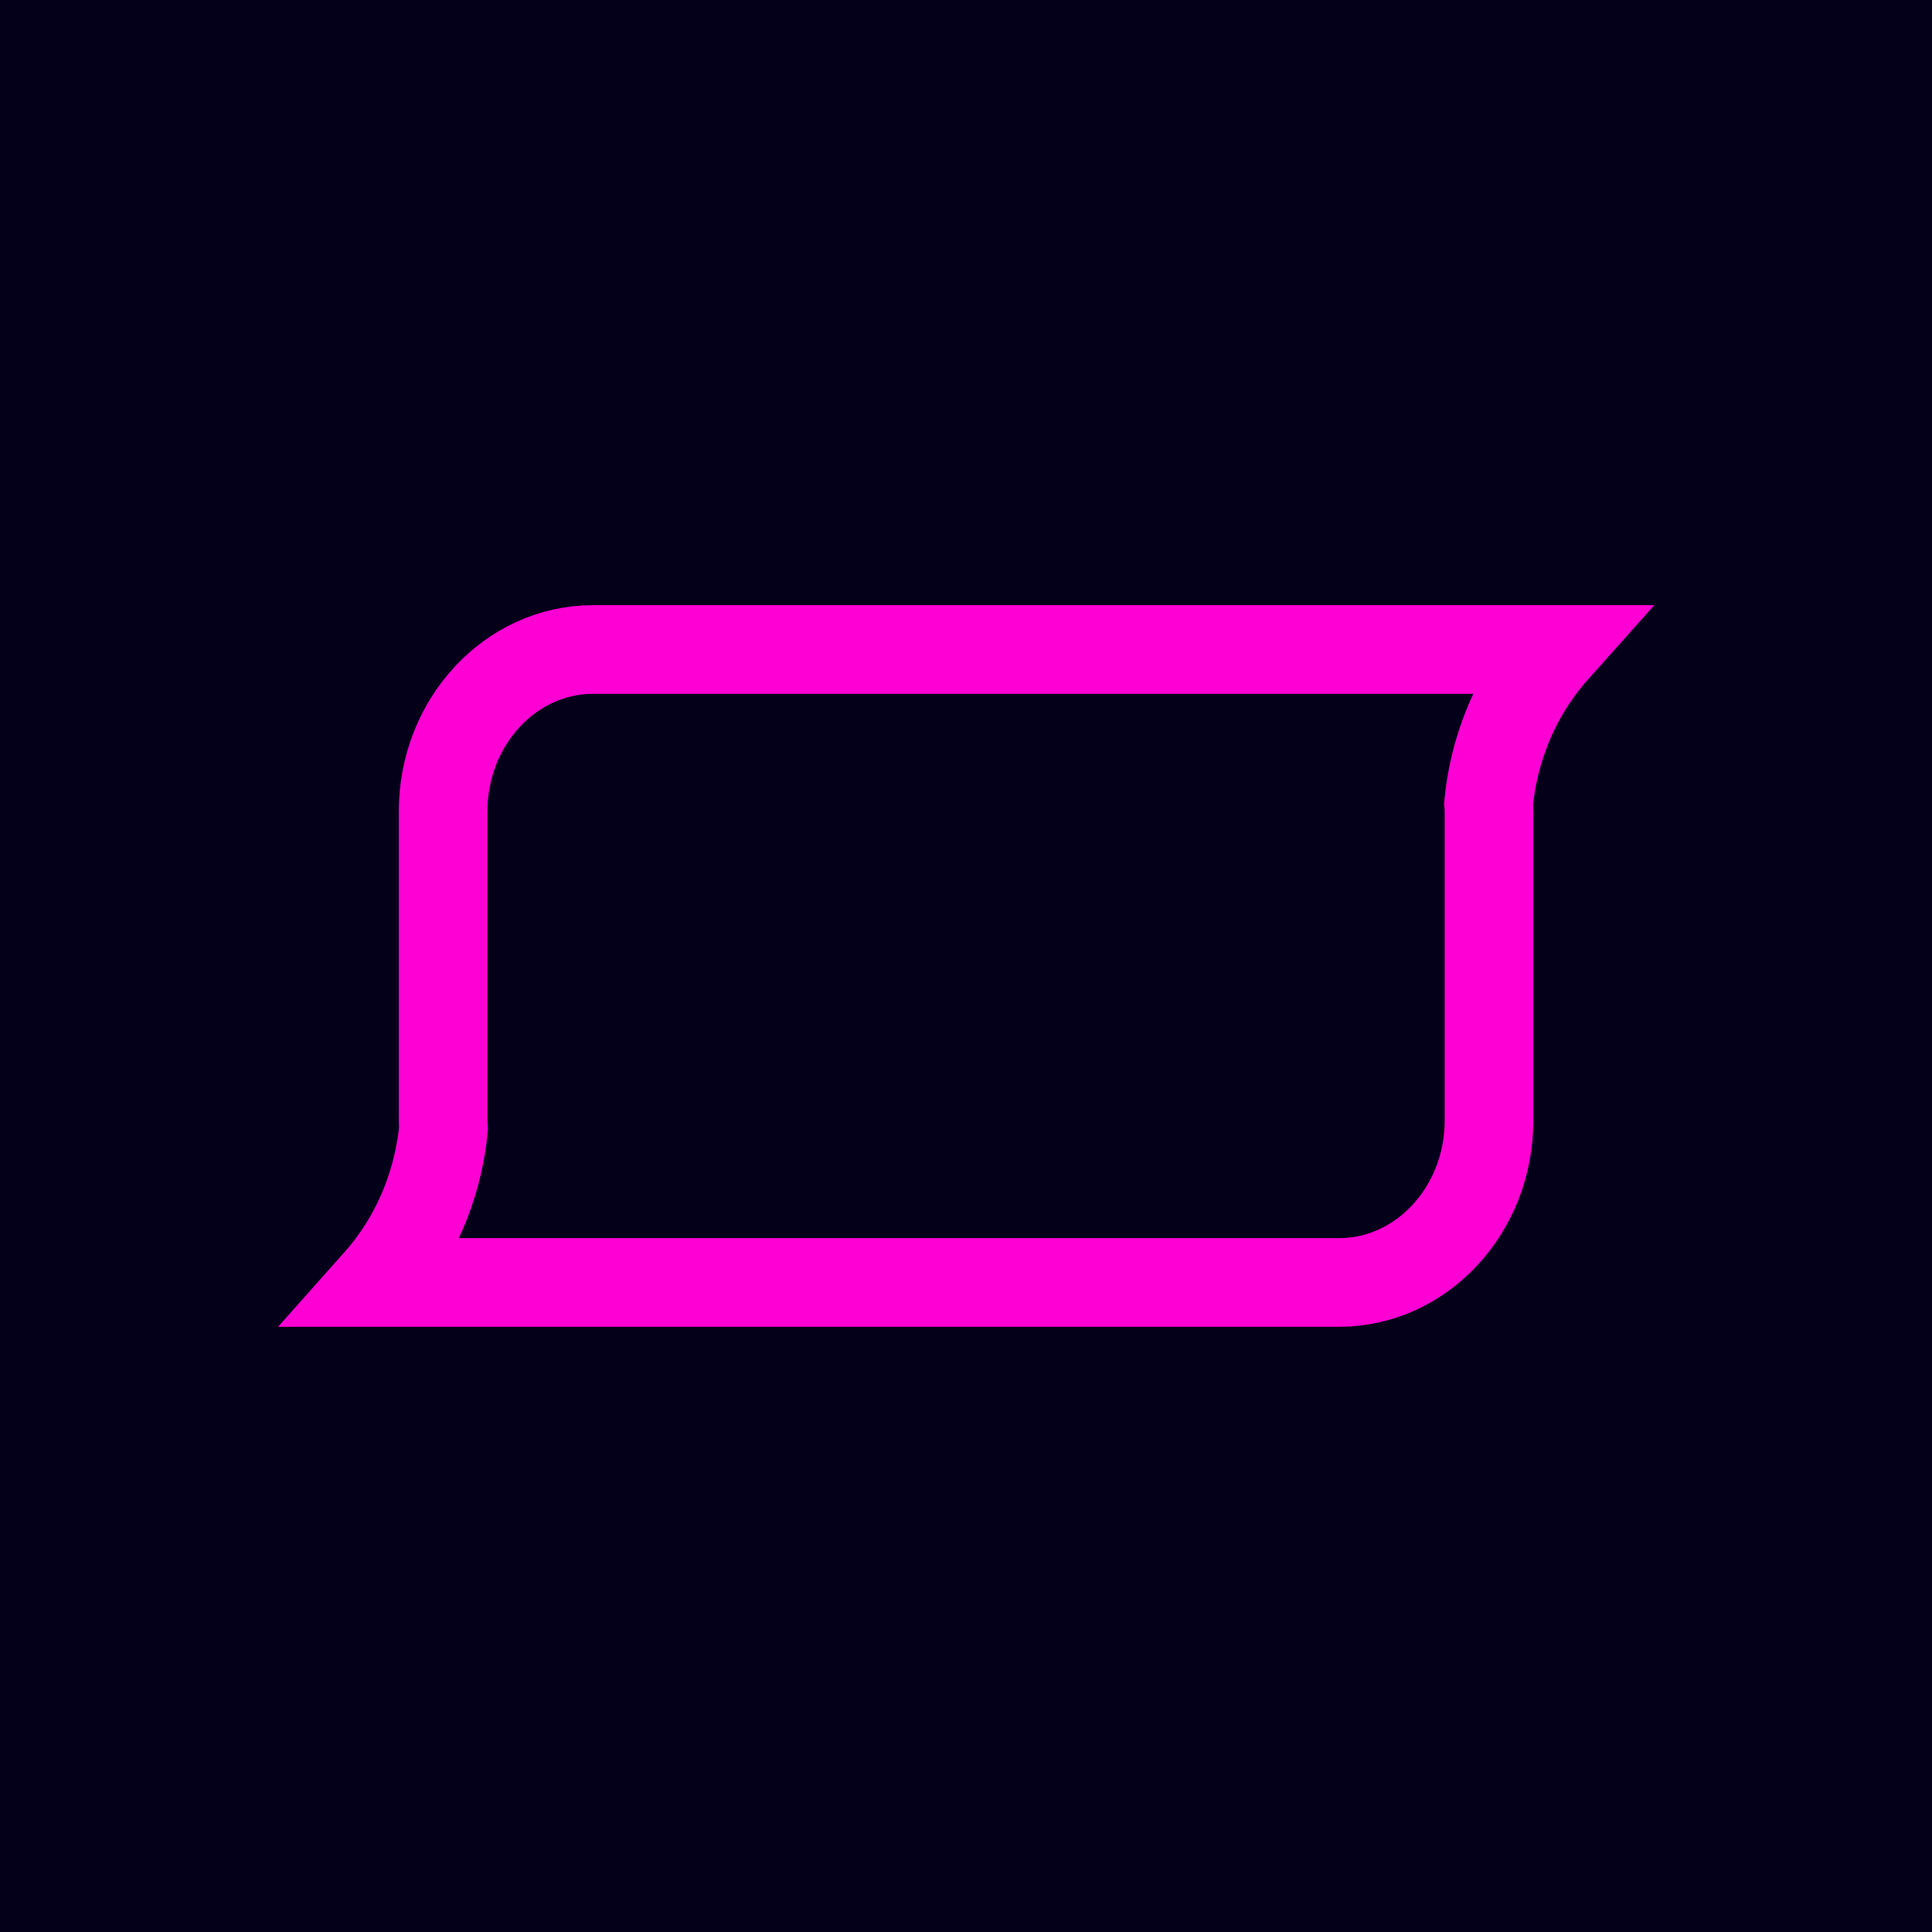
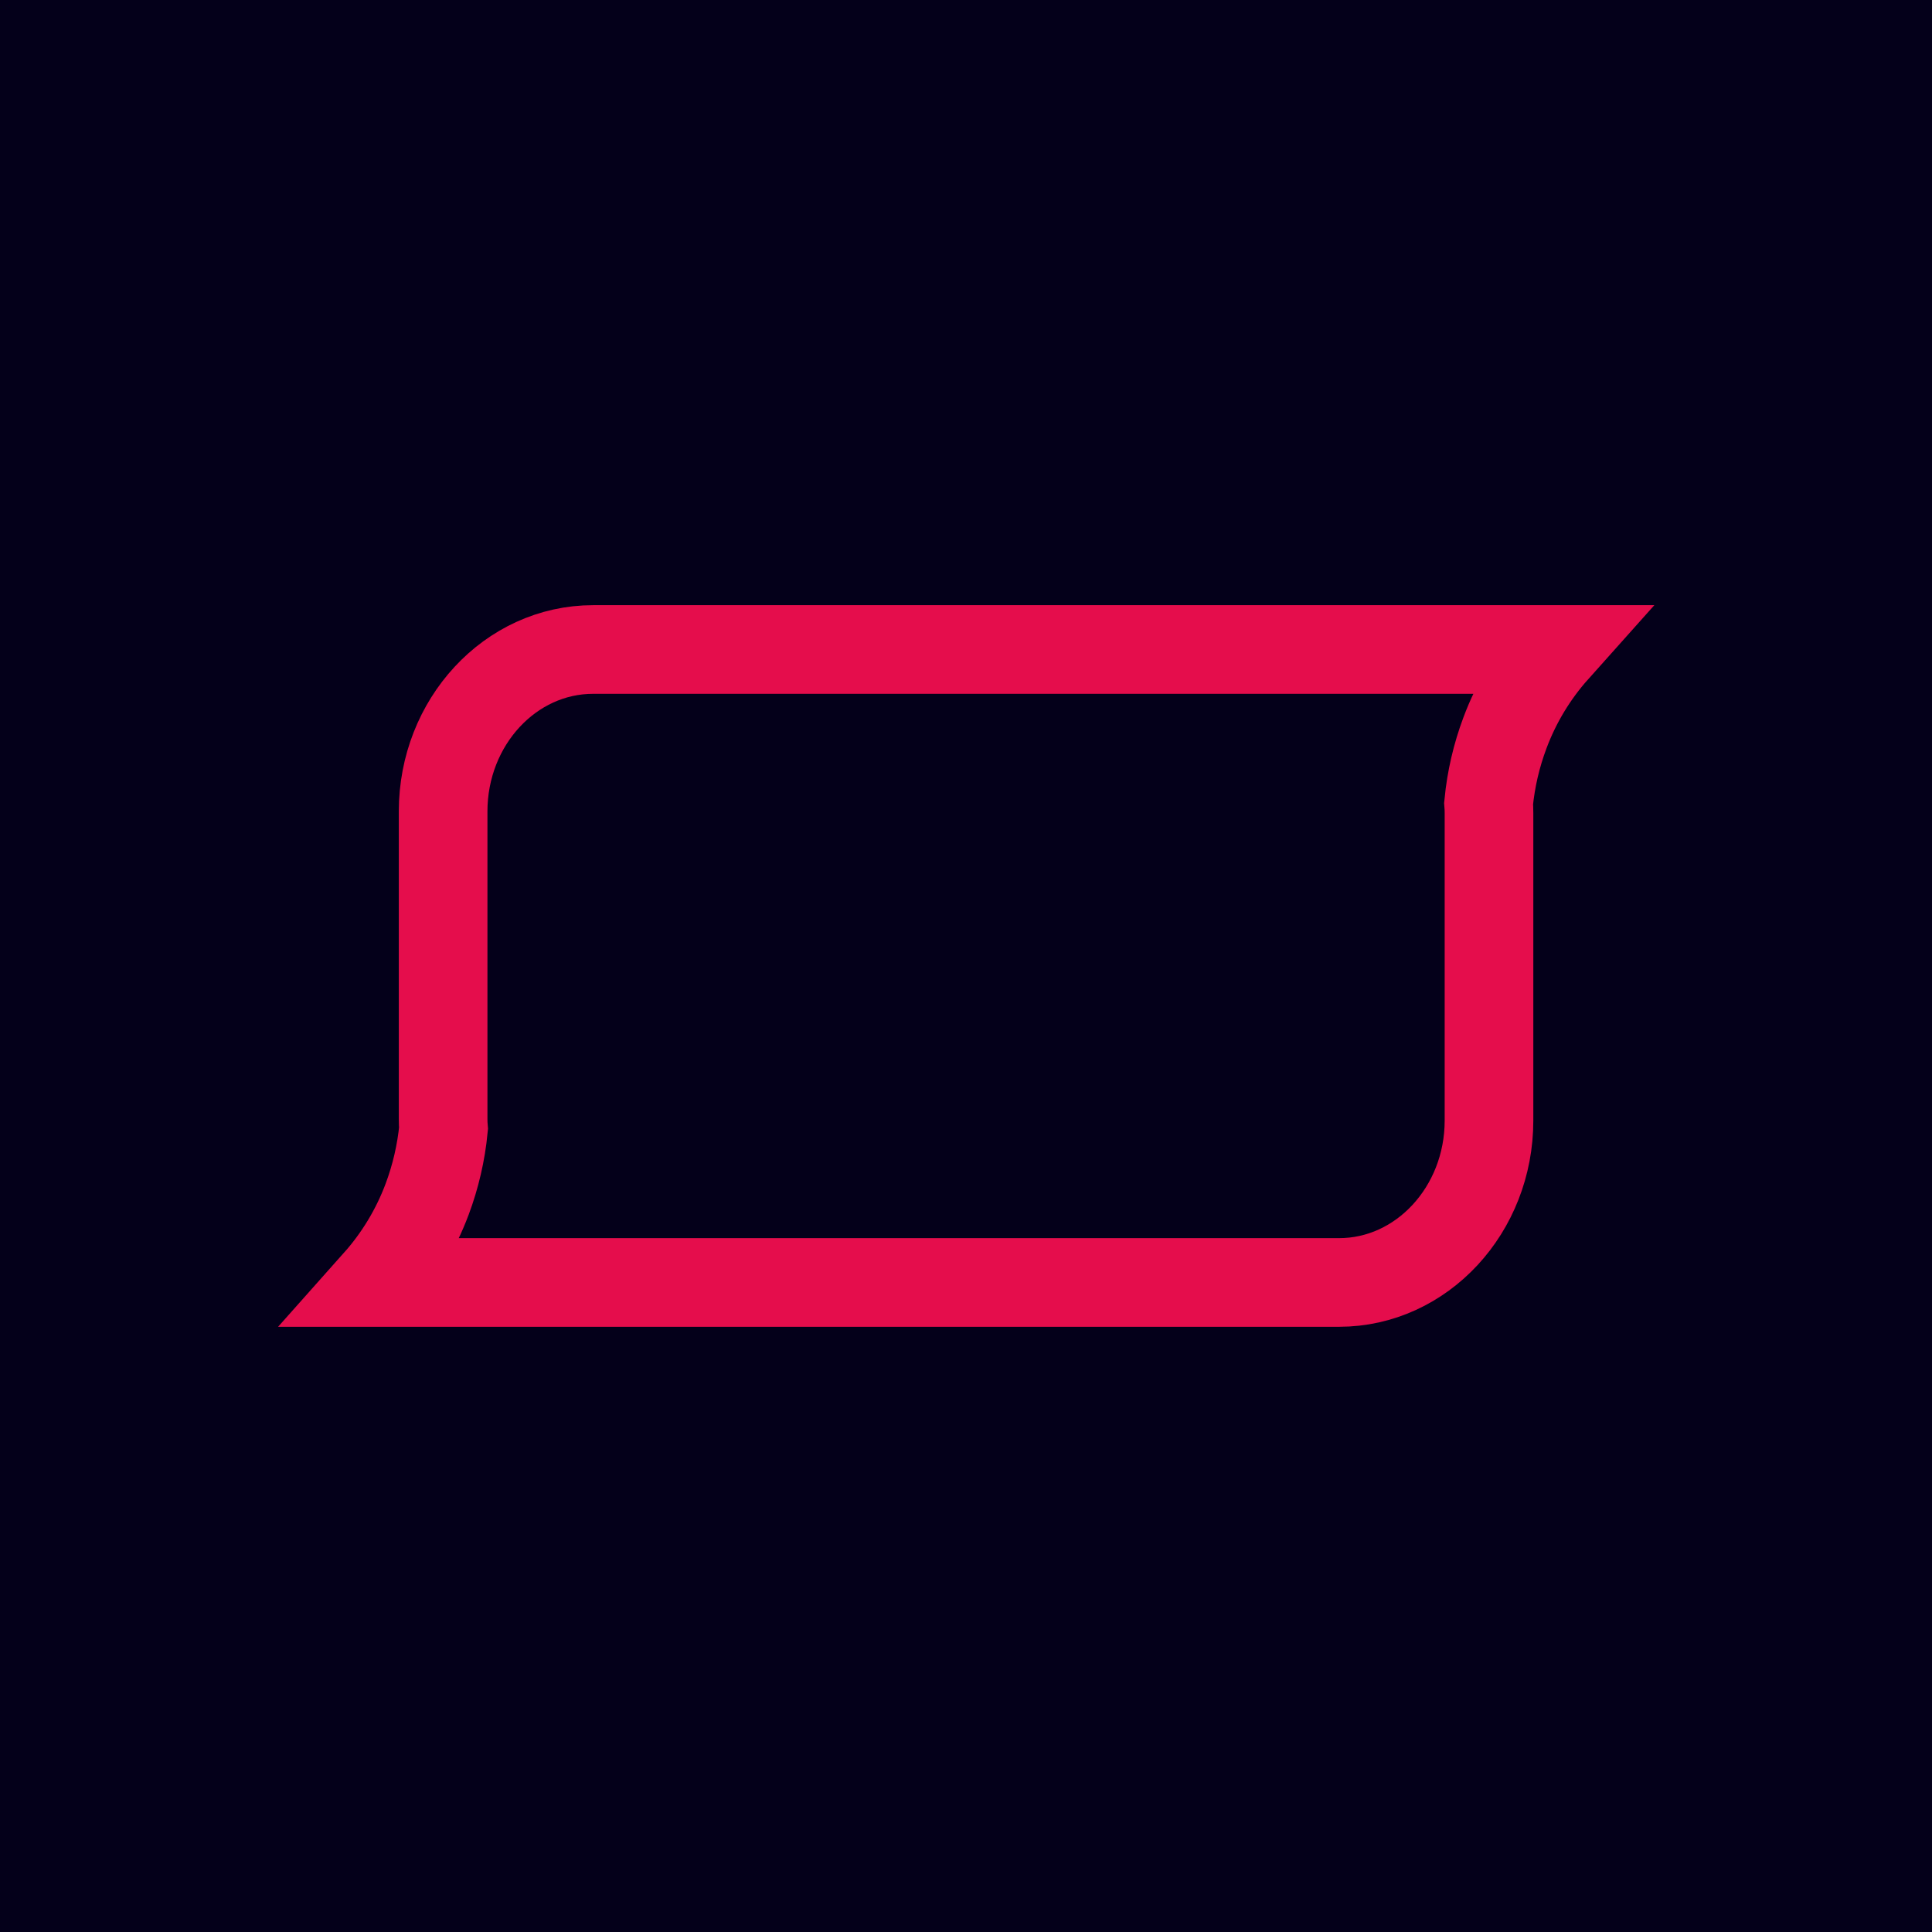
<svg xmlns="http://www.w3.org/2000/svg" id="Layer_1" data-name="Layer 1" viewBox="0 0 500 500">
  <defs>
-     <style>.cls-1{fill:#04001a;}.cls-2{fill:none;stroke:#ff00d4;stroke-miterlimit:10;stroke-width:22.94px;}</style>
+     <style>.cls-1{fill:#04001a;}.cls-2{fill:none;stroke:#E50D4C;stroke-miterlimit:10;stroke-width:22.94px;}</style>
  </defs>
  <rect class="cls-1" x="-14.85" y="-10.17" width="529.7" height="520.34" />
  <path class="cls-2" d="M389.49,189.64a71.77,71.77,0,0,0-4.24,18.27c.07.82.1,1.68.1,2.51V290c0,23.11-17.41,41.9-38.81,41.9h-249a68.6,68.6,0,0,0,13-21.54,72.07,72.07,0,0,0,4.24-18.31c-.07-.82-.1-1.65-.1-2.47V210c0-23.12,17.41-41.91,38.81-41.91H402.51A68.16,68.16,0,0,0,389.49,189.64Z" />
</svg>
